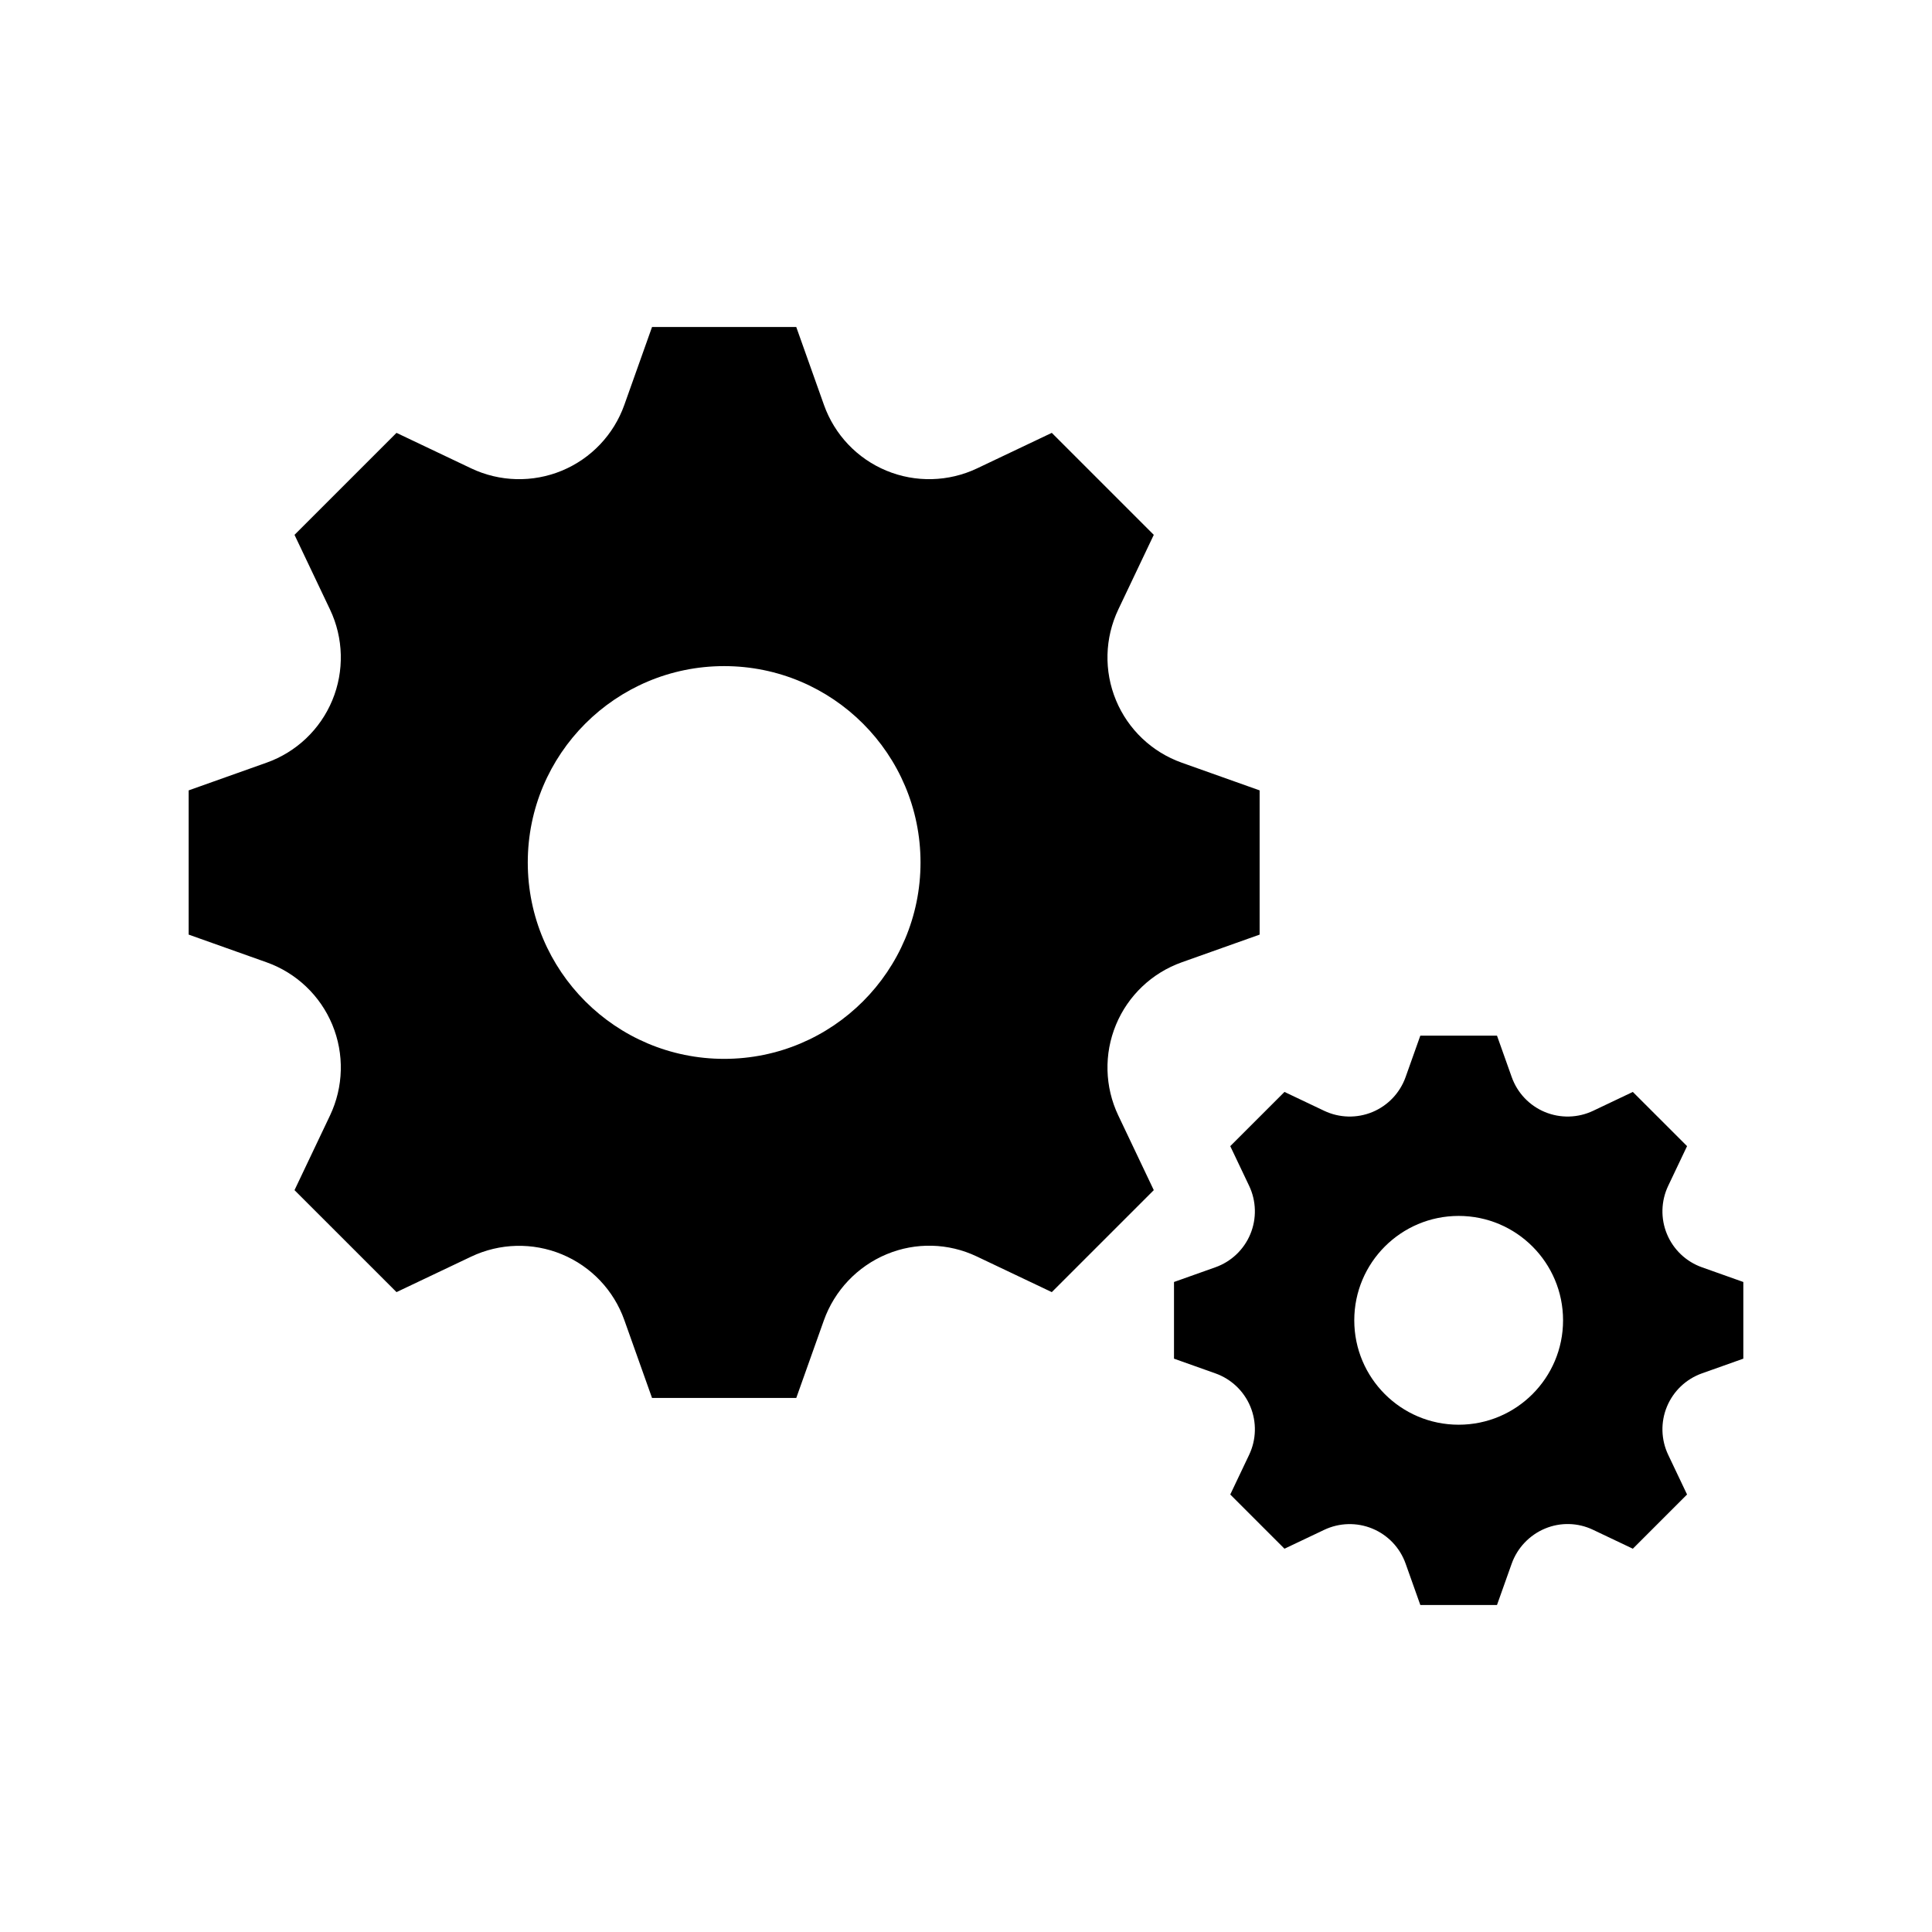
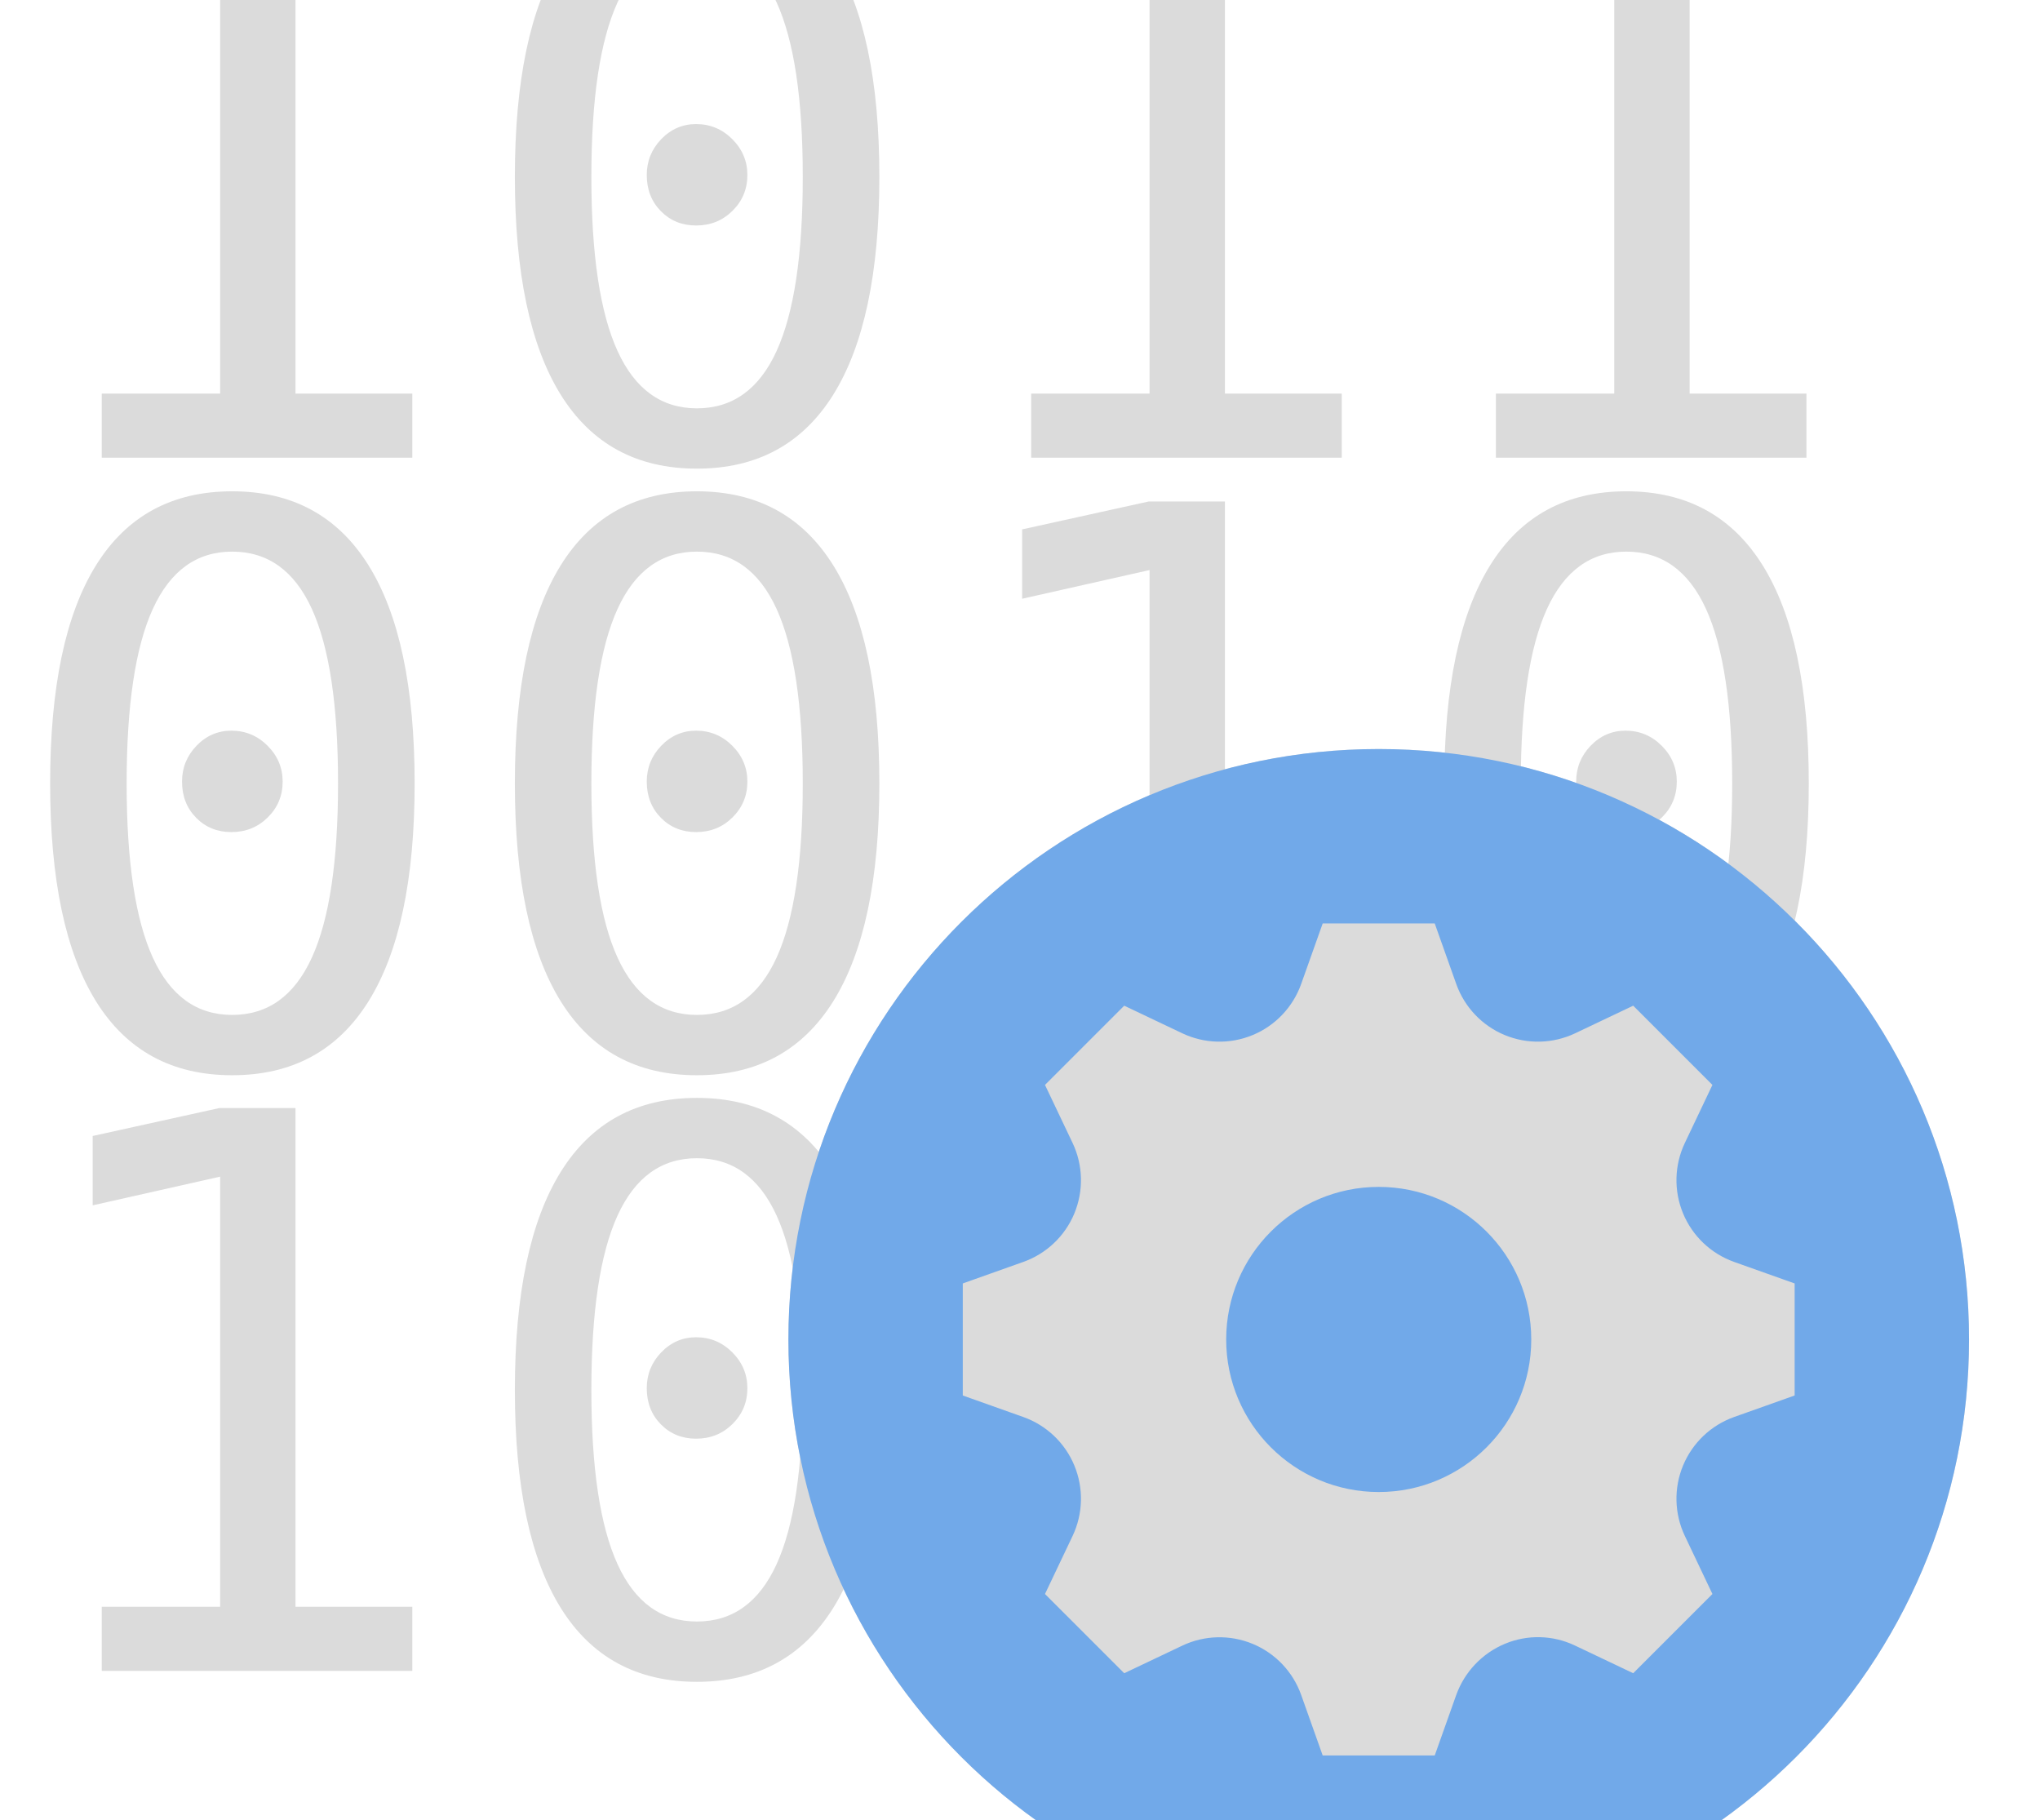
- <svg xmlns="http://www.w3.org/2000/svg" version="1.1" x="0px" y="0px" width="512px" height="512px" viewBox="0 0 512 512" enable-background="new 0 0 512 512" xml:space="preserve">
-   <path id="gear-9-icon" d="M333.813,247.681v-38.223l-20.652-7.344c-7.875-2.799-14.211-8.814-17.41-16.535   c-0.002-0.002-0.004-0.006-0.004-0.01c-3.211-7.738-2.986-16.475,0.609-24.041l9.408-19.788l-27.029-27.027l-19.783,9.404   c-7.562,3.596-16.312,3.822-24.047,0.615c-0.004-0.004-0.008-0.004-0.01-0.004c-7.727-3.203-13.73-9.531-16.533-17.412   l-7.344-20.654h-38.223l-7.346,20.654c-2.801,7.873-8.812,14.211-16.532,17.412c-0.002,0-0.006,0.002-0.01,0.004   c-7.74,3.209-16.477,2.984-24.045-0.613l-19.785-9.406L78.049,141.74l9.406,19.784c3.596,7.562,3.82,16.312,0.613,24.049   c-0.002,0.002-0.002,0.004-0.006,0.01c-3.201,7.723-9.529,13.729-17.408,16.531L50,209.458v38.223l20.654,7.344   c7.873,2.801,14.209,8.814,17.41,16.533c0.002,0.004,0.002,0.008,0.004,0.01c3.209,7.74,2.984,16.477-0.611,24.045l-9.408,19.787   l27.029,27.025l19.785-9.402c7.562-3.596,16.312-3.82,24.049-0.613c0.002,0.002,0.006,0.004,0.008,0.004   c7.724,3.203,13.728,9.527,16.53,17.408l7.346,20.653h38.223l7.299-20.521c2.824-7.947,8.891-14.344,16.678-17.582   c0.004-0.002,0.008-0.002,0.012-0.004c7.666-3.189,16.32-2.969,23.818,0.594l19.91,9.463l27.029-27.025l-9.412-19.799   c-3.592-7.555-3.814-16.295-0.609-24.023c0.002-0.004,0.004-0.006,0.004-0.01c3.207-7.732,9.539-13.742,17.426-16.547   L333.813,247.681z M191.907,280.61c-28.742,0-52.042-23.301-52.042-52.041c0-28.742,23.3-52.043,52.042-52.043   c28.74,0,52.041,23.301,52.041,52.043C243.948,257.31,220.647,280.61,191.907,280.61z M462,360.06v-20.32l-10.979-3.902   c-4.188-1.488-7.557-4.688-9.258-8.791c-0.002,0-0.002-0.002-0.002-0.004c-1.707-4.115-1.586-8.76,0.326-12.783l5-10.52   l-14.369-14.367l-10.518,5c-4.02,1.91-8.67,2.031-12.783,0.326c-0.002,0-0.004,0-0.006,0c-4.105-1.705-7.299-5.068-8.787-9.258   l-3.904-10.98H376.4l-3.904,10.98c-1.49,4.186-4.686,7.555-8.789,9.258c-0.002,0-0.004,0-0.006,0   c-4.112,1.705-8.757,1.586-12.78-0.326l-10.52-5l-14.369,14.367l5.002,10.52c1.91,4.02,2.029,8.672,0.324,12.783   c0,0.002,0,0.004-0.002,0.006c-1.701,4.107-5.066,7.299-9.254,8.789l-10.98,3.902v20.32l10.98,3.903   c4.186,1.488,7.555,4.684,9.254,8.789c0.002,0.002,0.002,0.004,0.002,0.006c1.707,4.113,1.588,8.758-0.324,12.781l-5.002,10.52   l14.369,14.367l10.52-4.998c4.02-1.912,8.67-2.031,12.782-0.326c0.002,0,0.002,0.002,0.004,0.002   c4.107,1.701,7.297,5.064,8.789,9.252l3.904,10.982h20.32l3.879-10.91c1.502-4.225,4.727-7.625,8.867-9.348   c0.002,0,0.004-0.002,0.006-0.002c4.074-1.695,8.676-1.578,12.662,0.316l10.584,5.031l14.369-14.367l-5.002-10.525   c-1.91-4.018-2.029-8.664-0.326-12.771c0-0.002,0.002-0.004,0.002-0.004c1.707-4.111,5.072-7.307,9.264-8.799L462,360.06z    M386.561,377.564c-15.279,0-27.665-12.387-27.665-27.665c0-15.279,12.386-27.666,27.665-27.666s27.666,12.387,27.666,27.666   C414.227,365.178,401.84,377.564,386.561,377.564z" />
+ <svg xmlns="http://www.w3.org/2000/svg" width="370px" height="330px" viewBox="0 0 370 330" version="1.1">
+   <g stroke="none" stroke-width="1" fill="none" fill-rule="evenodd">
+     <text font-family="Inconsolata" font-size="140" fill="#DBDBDB">
+       <tspan x="0" y="83">1011</tspan>
+       <tspan x="0" y="193">0010</tspan>
+       <tspan x="0" y="303">1011</tspan>
+     </text>
+     <path d="M250.063,349.966 C190.931,349.966 142.995,302.028 142.995,242.901 C142.995,183.769 190.931,135.831 250.063,135.831 C309.19,135.831 357.128,183.769 357.128,242.901 C357.128,302.031 309.19,349.966 250.063,349.966 L250.063,349.966 Z" id="gear-9-icon-path-2" fill="#DBDBDB" />
+     <path d="M250.063,349.966 C190.931,349.966 142.995,302.028 142.995,242.901 C142.995,183.769 190.931,135.831 250.063,135.831 C309.19,135.831 357.128,183.769 357.128,242.901 C357.128,302.031 309.19,349.966 250.063,349.966 L250.063,349.966 Z M325.5,253.059 L325.5,232.739 L314.522,228.837 C310.334,227.349 306.964,224.149 305.264,220.046 C305.262,220.046 305.262,220.044 305.262,220.042 C303.555,215.927 303.675,211.282 305.587,207.259 L310.587,196.739 L296.219,182.372 L285.7,187.372 C281.68,189.282 277.031,189.403 272.918,187.698 L272.911,187.698 C268.807,185.993 265.613,182.63 264.125,178.44 L260.221,167.46 L239.9,167.46 L235.996,178.44 C234.506,182.626 231.31,185.995 227.208,187.698 L227.202,187.698 C223.089,189.403 218.445,189.284 214.422,187.372 L203.901,182.372 L189.532,196.739 L194.535,207.259 C196.445,211.279 196.564,215.931 194.858,220.042 C194.858,220.044 194.858,220.046 194.857,220.048 C193.155,224.155 189.791,227.347 185.602,228.837 L174.623,232.739 L174.623,253.059 L185.602,256.962 C189.788,258.45 193.157,261.646 194.857,265.751 C194.858,265.753 194.858,265.755 194.858,265.757 C196.565,269.87 196.446,274.515 194.535,278.538 L189.532,289.058 L203.901,303.425 L214.422,298.427 C218.441,296.515 223.091,296.396 227.203,298.101 C227.206,298.101 227.206,298.103 227.208,298.103 C231.315,299.804 234.505,303.167 235.996,307.355 L239.9,318.337 L260.221,318.337 L264.099,307.427 C265.601,303.202 268.827,299.802 272.966,298.079 C272.969,298.079 272.971,298.077 272.973,298.077 C277.046,296.382 281.649,296.499 285.635,298.393 L296.219,303.424 L310.587,289.057 L305.586,278.532 C303.675,274.514 303.557,269.868 305.26,265.761 C305.26,265.759 305.262,265.757 305.262,265.757 C306.969,261.646 310.334,258.45 314.526,256.958 L325.5,253.059 L325.5,253.059 Z M250.061,270.564 C234.782,270.564 222.396,258.177 222.396,242.899 C222.396,227.62 234.782,215.233 250.061,215.233 C265.34,215.233 277.727,227.62 277.727,242.899 C277.727,258.178 265.34,270.564 250.061,270.564 L250.061,270.564 Z" fill="#71A9E9" />
+   </g>
</svg>
